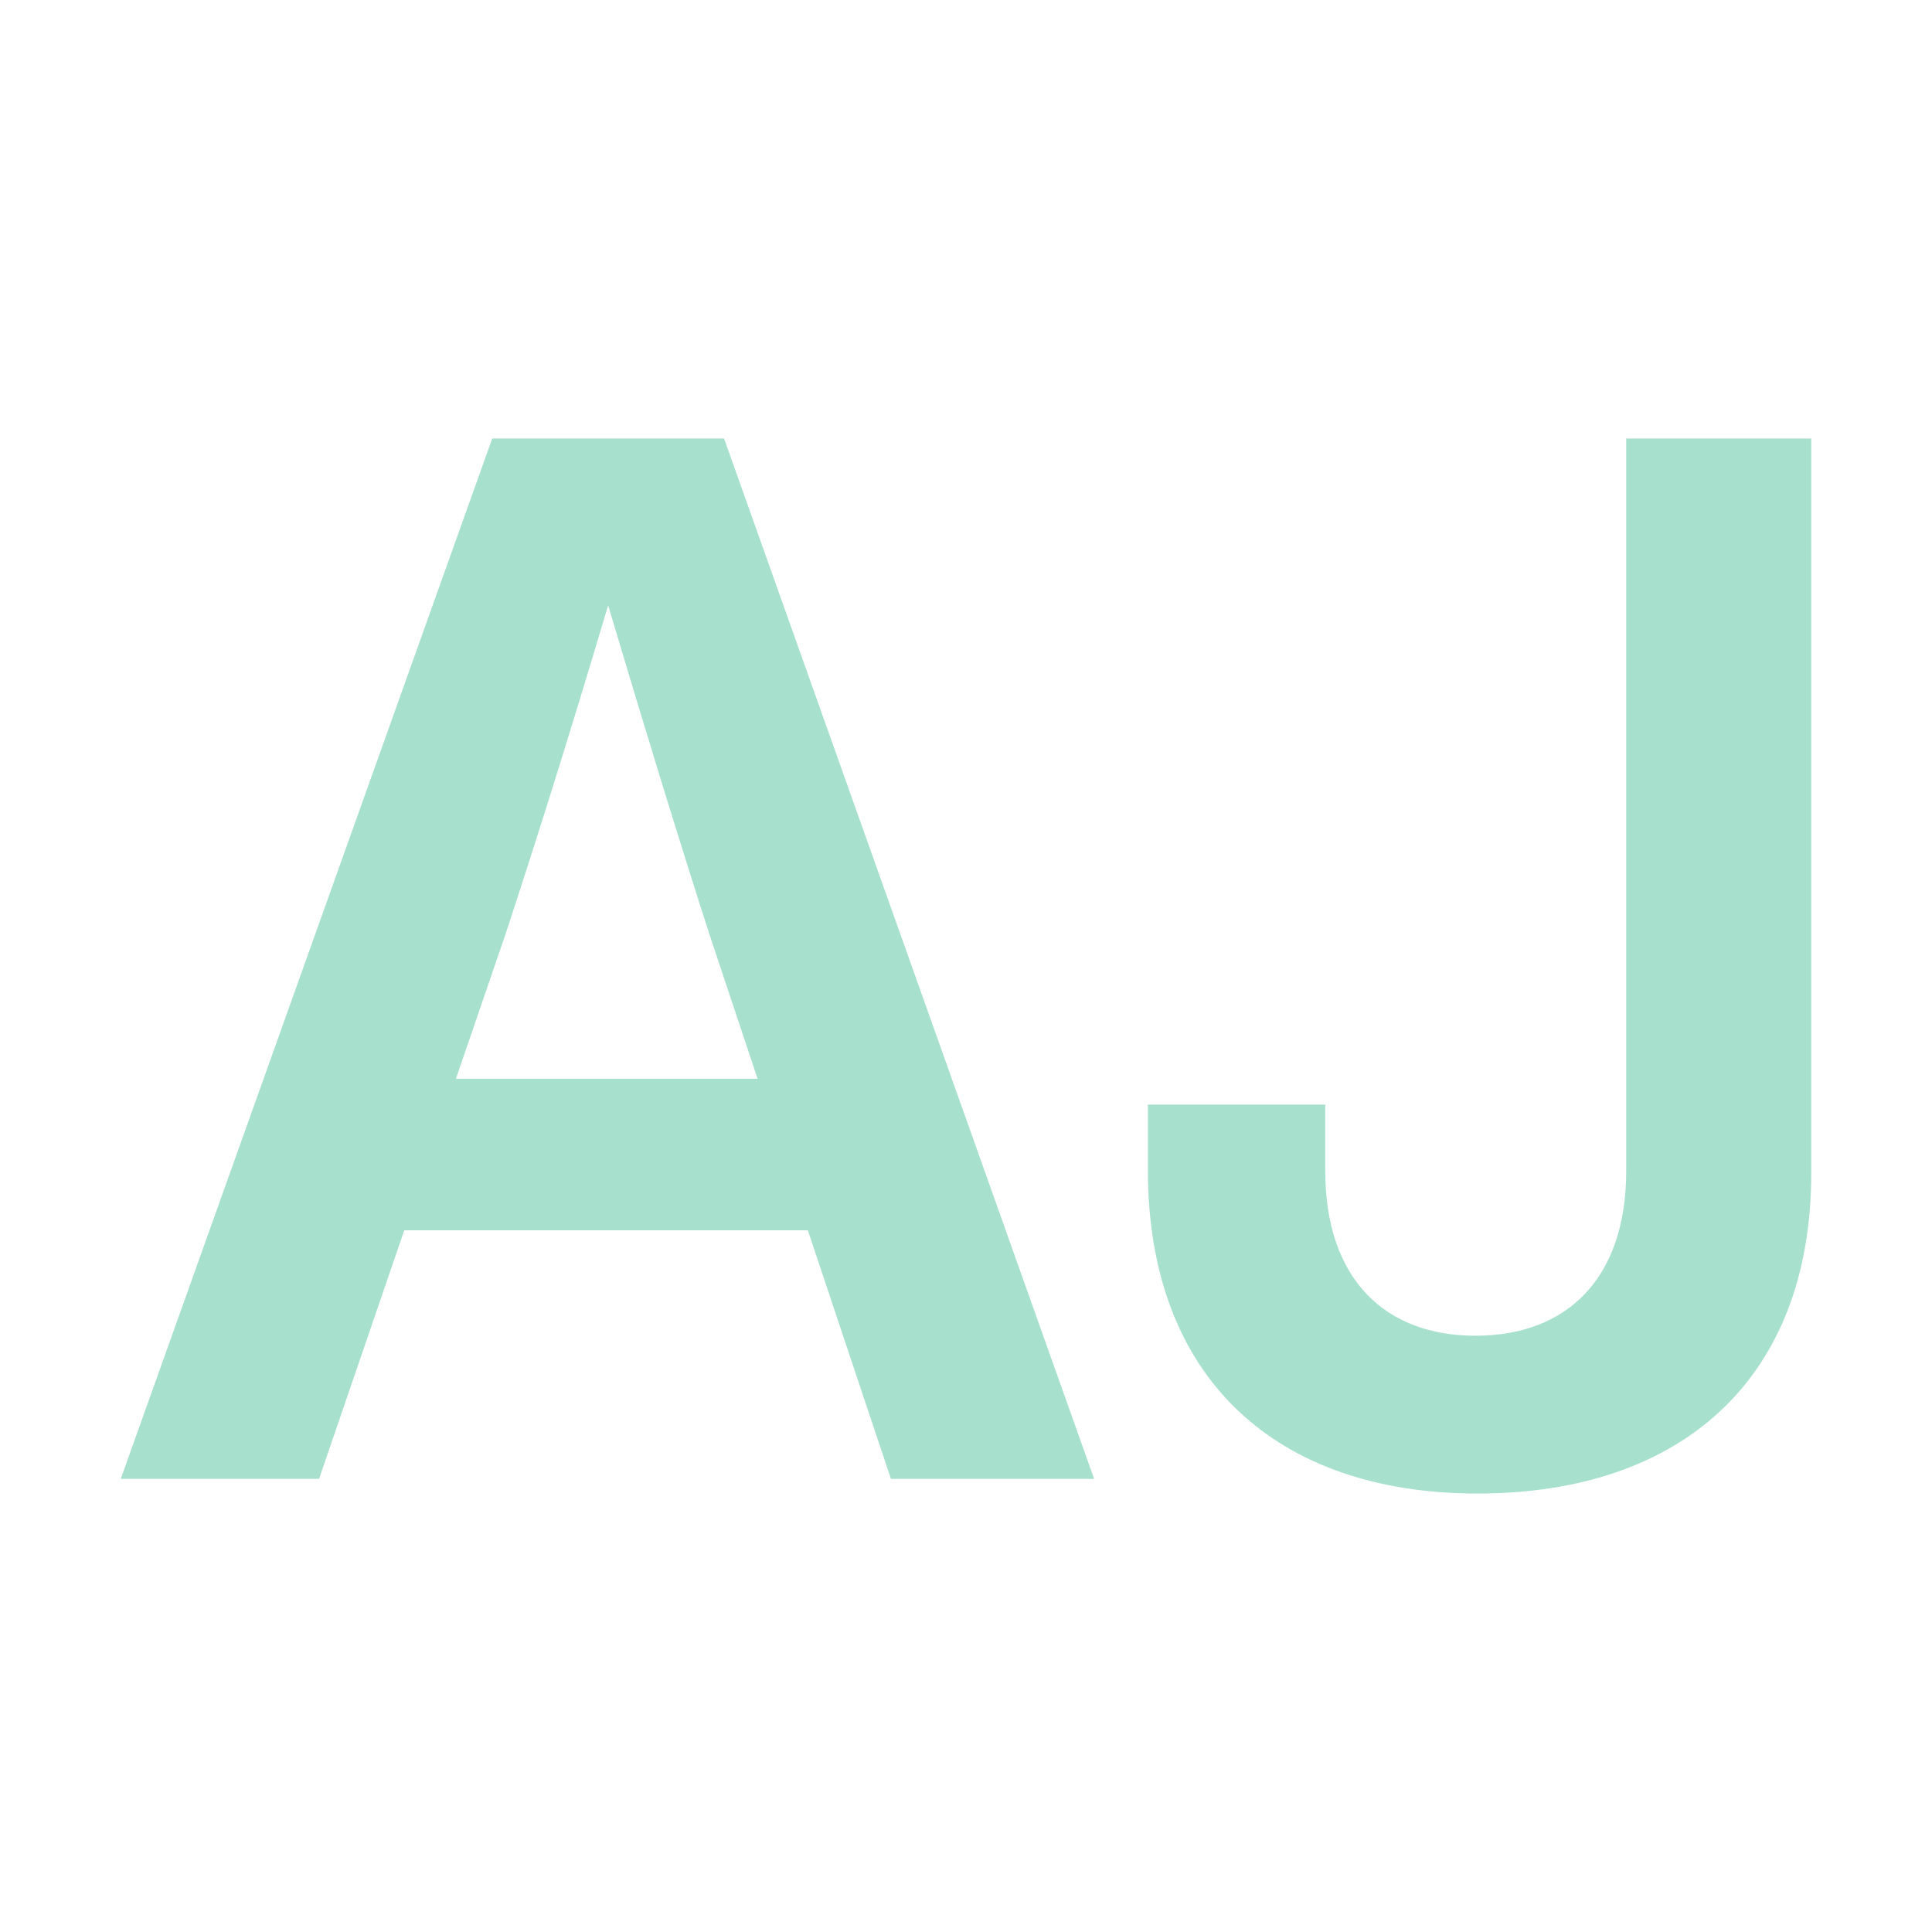
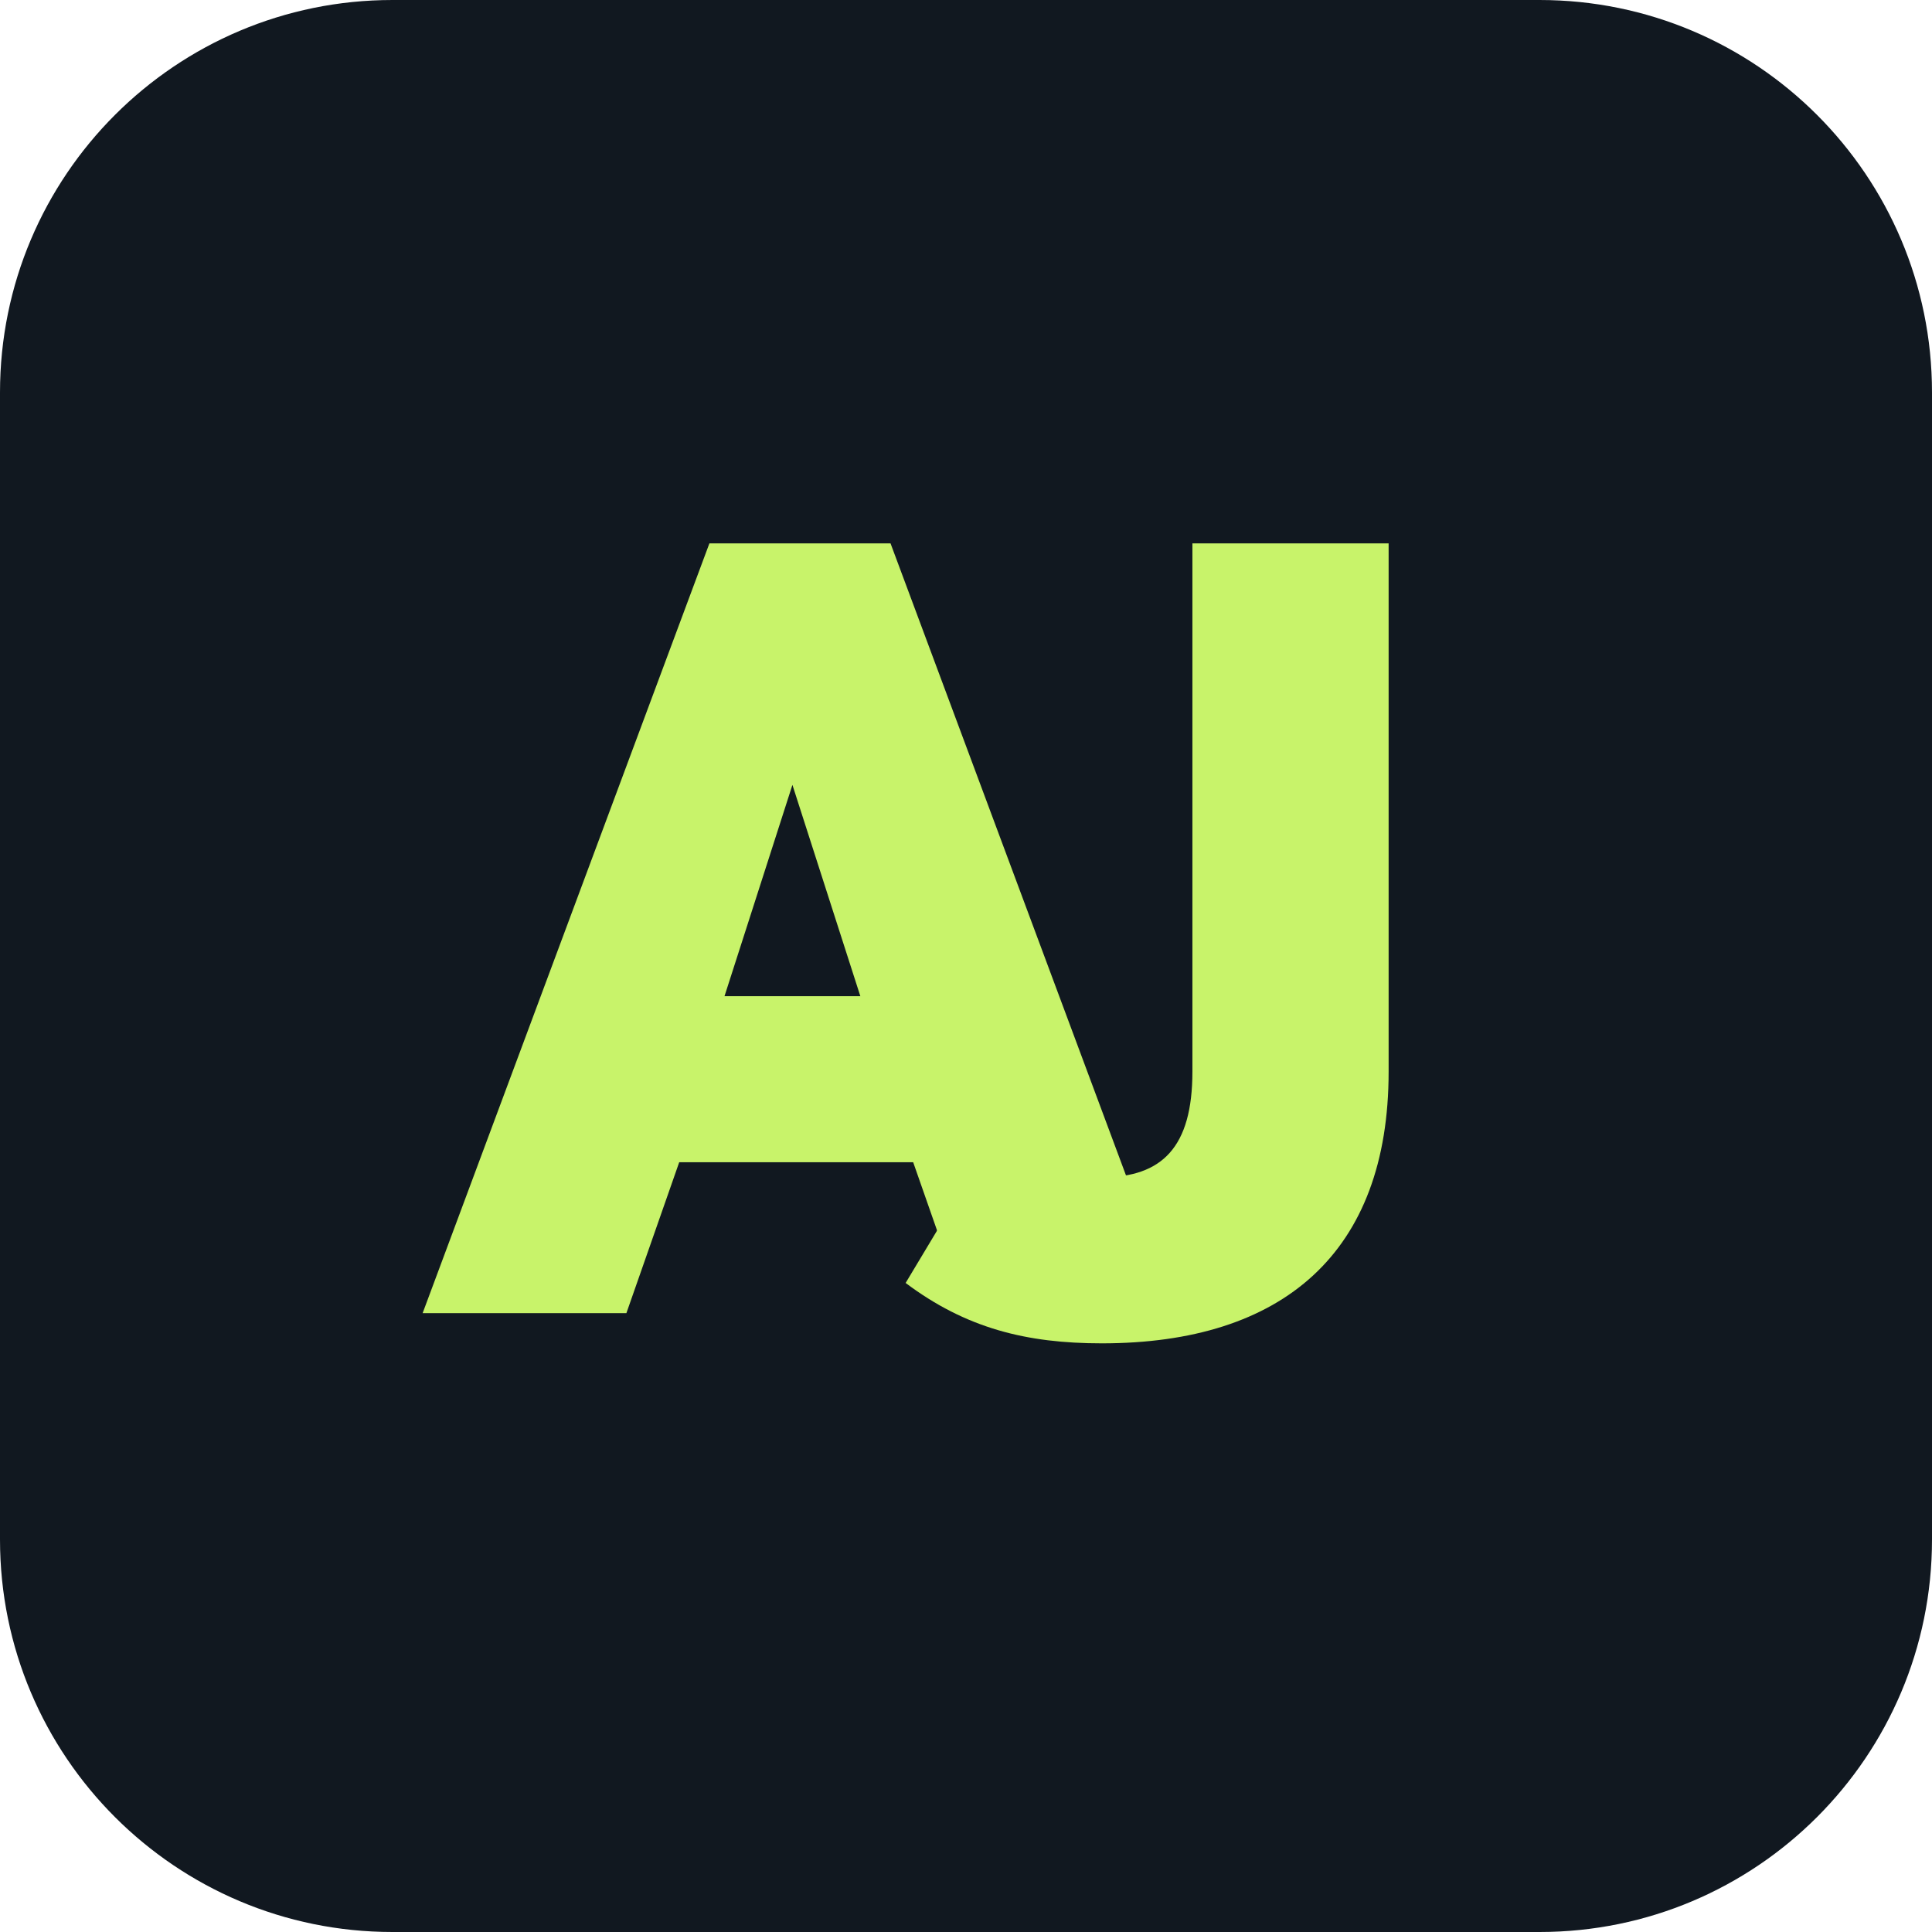
<svg xmlns="http://www.w3.org/2000/svg" viewBox="0 0 128 128" role="img" aria-labelledby="title">
-   <path fill="#A8E0CE" transform="translate(7.3986 97.97935) scale(0.0462619 -0.0462619)" d="M13 0H297L419 356H997L1116 0H1407L877 1490H545ZM493 573 565 783C610 920 655 1063 711 1251C767 1063 811 920 855 783L925 573ZM1956 -21C2248 -21 2434 143 2434 438V1490H2169V441C2169 288 2085 205 1953 205C1822 205 1738 288 1738 441V536H1484V442C1484 144 1668 -21 1956 -21Z" />
+   <rect width="128" height="128" rx="26" fill="#111820" />
+   <path d="M28 87 47 36h12l19 51H64l-3.5-10H45L41.5 87Zm20-21h9l-4.5-14Z" fill="#C8F36A" />
+   <path d="M79 36h13v35c0 12-7 18-19 18-5 0-9-1-13-4l6-10c2 2 4 3 7 3 4 0 6-2 6-7Z" fill="#C8F36A" />
</svg>
